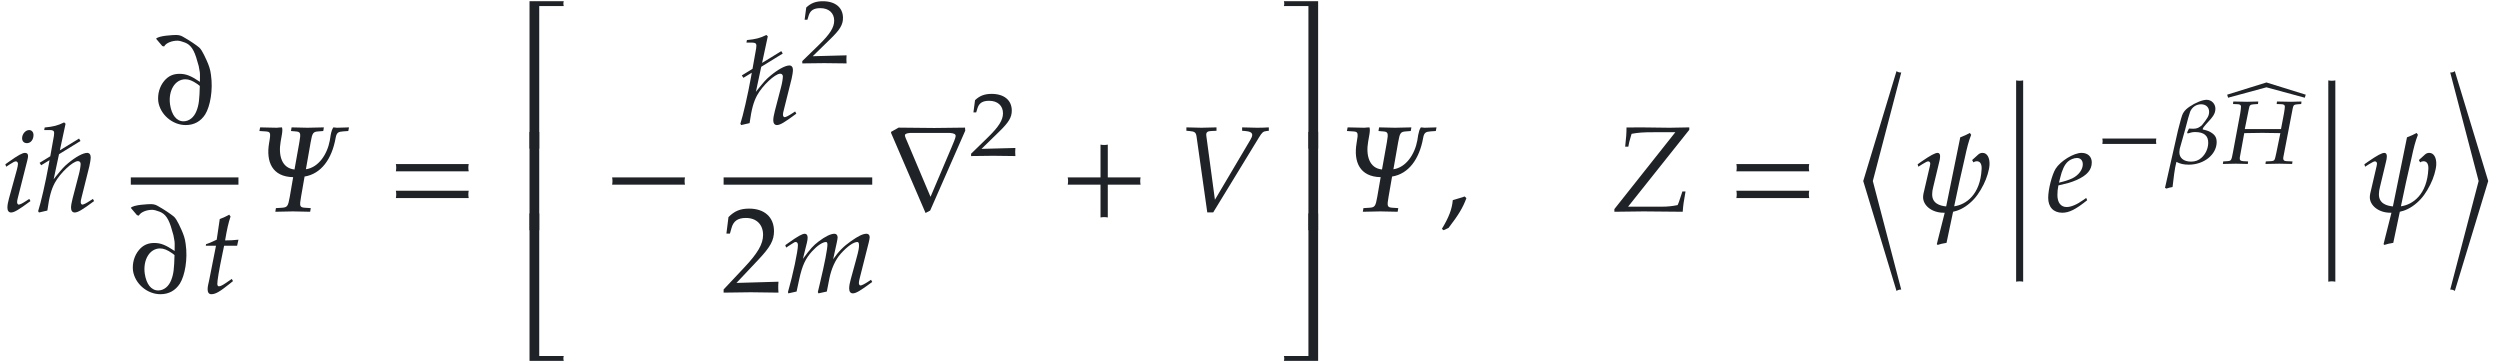
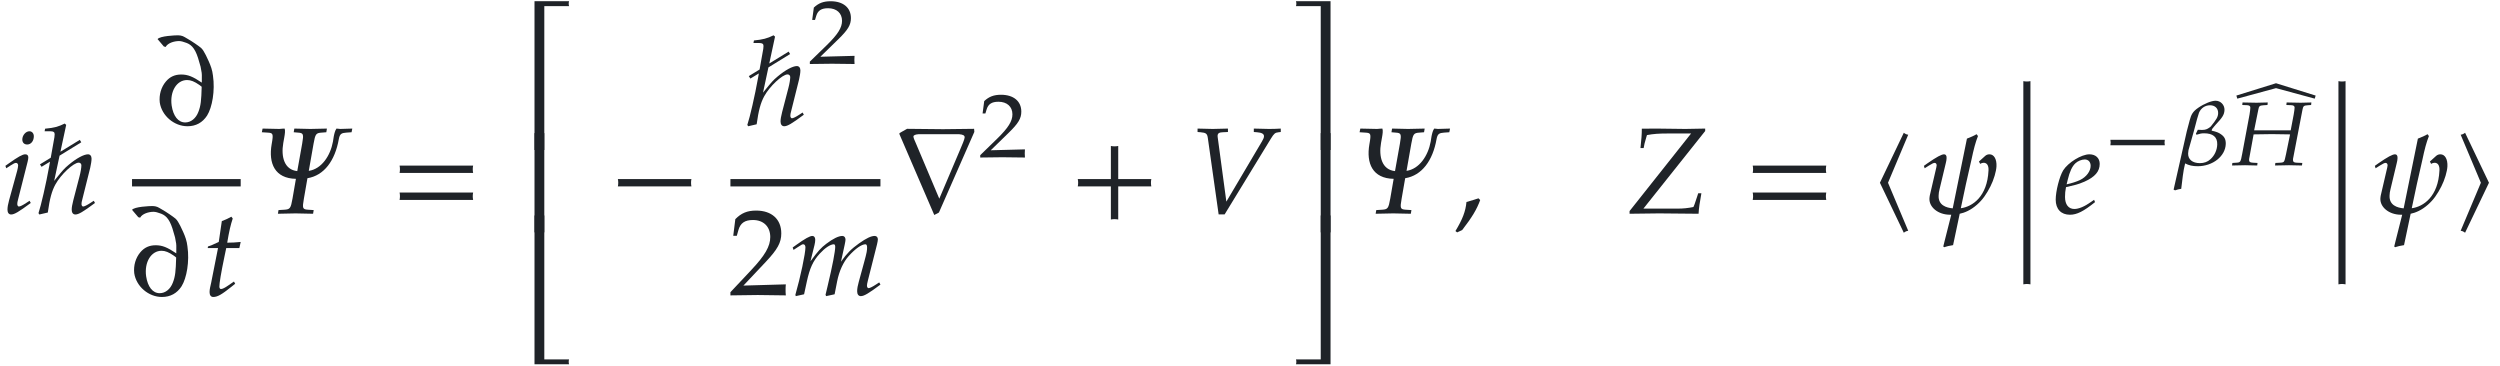
- <svg xmlns="http://www.w3.org/2000/svg" viewBox="-10 -10 20588.89 2982">
+ <svg xmlns="http://www.w3.org/2000/svg" viewBox="-10 -10 20396.89 2982">
  <g fill="#1f2328" stroke="none">
-     <g transform="translate(20081.89, 1731.0) scale(1.0, -1.0)">
-       <path d="M400 250 L125 1155 C120 1151 114 1148 107 1146 C101 1144 94 1144 87 1144 L321 250 L87 -644 C94 -644 101 -644 107 -646 C114 -648 120 -651 125 -655 L400 250 Z" />
+     <g transform="translate(19985.89, 1731.0) scale(1.0, -1.0)">
+       <path d="M311 250 L116 658 C111 654 106 650 99 647 C93 644 87 643 80 642 L245 250 L80 -142 C87 -143 93 -144 99 -147 C106 -150 111 -154 116 -158 L311 250 Z" />
    </g>
-     <g transform="translate(19413.89, 1731.0) scale(1.0, -1.0)">
+     <g transform="translate(19317.89, 1731.0) scale(1.0, -1.0)">
      <path d="M640 384 C643 442 620 482 583 482 C569 482 559 478 549 470 L497 423 L507 404 C517 410 525 413 535 413 C563 413 577 390 575 350 C565 137 445 55 349 42 L391 240 L435 434 C455 528 468 577 489 631 L478 646 C458 634 430 622 399 610 L283 41 C231 46 164 66 168 146 C168 161 171 180 176 199 L226 408 C230 424 233 438 233 451 C234 470 227 482 213 482 C192 482 154 462 76 408 L48 388 L54 368 L87 389 C116 407 127 412 136 412 C146 412 152 403 152 392 C151 387 150 379 149 374 L96 146 C94 138 94 129 93 121 C90 52 162 -11 262 -11 L271 -11 L215 -233 L206 -270 L213 -276 C234 -269 254 -264 286 -259 L340 -3 C379 5 429 25 481 71 C527 111 559 158 591 221 C618 274 638 342 640 384 Z" />
    </g>
-     <g transform="translate(19084.78, 1731.0) scale(1.0, -1.0)">
+     <g transform="translate(18988.78, 1731.0) scale(1.0, -1.0)">
      <path d="M138 -579 L138 1079 C128 1077 119 1076 109 1076 C99 1076 90 1077 80 1079 L80 -579 C90 -577 99 -576 109 -576 C119 -576 128 -577 138 -579 Z" />
    </g>
-     <g transform="translate(18332.047, 1195.94) scale(0.74, -0.74)">
+     <g transform="translate(18236.047, 1195.94) scale(0.74, -0.74)">
      <path d="M874 576 L437 712 L0 576 L10 542 L437 658 L864 542 L874 576 Z" />
    </g>
-     <g transform="translate(18291.348, 1338.02) scale(0.74, -0.74)">
+     <g transform="translate(18195.348, 1338.02) scale(0.74, -0.74)">
      <path d="M882 692 L765 689 L609 692 L606 664 L659 662 C685 661 697 653 697 635 C697 621 692 589 687 559 L654 385 L251 385 L297 613 C304 652 312 658 352 661 L398 664 L401 692 L277 689 L123 692 L120 664 L171 662 C197 661 209 653 209 635 C209 621 205 590 200 559 L119 125 C102 33 99 31 56 28 L11 25 L7 -3 L151 0 L285 -3 L288 25 L235 28 C205 30 195 37 195 58 C195 67 196 74 200 93 L245 340 L446 343 L647 340 L603 125 C593 76 586 48 580 42 C576 34 564 29 540 28 L485 25 L481 -3 L635 0 L778 -3 L782 25 L718 28 C690 29 679 37 679 58 C679 67 680 76 684 93 L784 613 C792 652 798 658 839 661 L879 664 L882 692 Z" />
    </g>
-     <g transform="translate(17807.389, 1338.02) scale(0.74, -0.74)">
+     <g transform="translate(17711.389, 1338.02) scale(0.74, -0.74)">
      <path d="M592 235 C593 287 576 316 538 342 C513 360 489 369 437 381 L437 386 C440 399 449 411 468 432 C471 436 476 442 480 446 C553 524 576 555 578 610 C579 665 536 711 480 711 C435 711 355 679 291 635 C227 592 211 557 195 498 L162 373 L17 -269 L33 -277 C61 -269 70 -264 101 -260 C112 -171 123 -58 144 20 C186 -2 227 -11 282 -11 C449 -11 588 99 592 235 Z M508 575 C507 531 489 505 427 427 C396 402 376 389 331 389 C322 389 312 389 307 390 C300 391 295 391 284 391 L263 348 L269 336 C309 349 327 352 353 352 C448 352 501 313 498 228 C496 167 469 107 423 66 C392 37 353 23 307 23 C225 23 175 64 177 130 C179 140 179 150 181 166 L241 379 C267 480 288 557 297 579 C319 631 366 661 419 661 C474 661 509 626 508 575 Z" />
    </g>
-     <g transform="translate(17244.988, 1338.02) scale(0.74, -0.74)">
+     <g transform="translate(17148.988, 1338.02) scale(0.74, -0.74)">
      <path d="M680 220 C678 230 677 240 677 250 C677 260 678 270 680 280 L80 280 C82 270 83 260 83 250 C83 240 82 230 80 220 L680 220 Z" />
    </g>
-     <g transform="translate(16842.988, 1731.0) scale(1.0, -1.0)">
+     <g transform="translate(16746.988, 1731.0) scale(1.0, -1.0)">
      <path d="M374 404 C374 451 341 482 290 482 C225 482 116 415 76 351 C46 302 15 182 15 112 C15 35 59 -11 131 -11 C188 -11 243 17 336 92 L328 111 L304 94 C251 56 203 36 167 36 C119 36 91 73 91 134 C91 160 93 185 99 214 L181 234 C198 238 224 248 250 259 C335 297 374 342 374 404 Z M300 388 C300 344 265 297 213 272 C185 259 149 247 104 237 L113 274 C129 341 149 384 176 409 C195 427 227 440 252 440 C281 440 300 420 300 388 Z" />
    </g>
-     <g transform="translate(16513.877, 1731.0) scale(1.0, -1.0)">
+     <g transform="translate(16417.877, 1731.0) scale(1.0, -1.0)">
      <path d="M138 -579 L138 1079 C128 1077 119 1076 109 1076 C99 1076 90 1077 80 1079 L80 -579 C90 -577 99 -576 109 -576 C119 -576 128 -577 138 -579 Z" />
    </g>
-     <g transform="translate(15734.766, 1731.0) scale(1.0, -1.0)">
+     <g transform="translate(15638.766, 1731.0) scale(1.0, -1.0)">
      <path d="M640 384 C643 442 620 482 583 482 C569 482 559 478 549 470 L497 423 L507 404 C517 410 525 413 535 413 C563 413 577 390 575 350 C565 137 445 55 349 42 L391 240 L435 434 C455 528 468 577 489 631 L478 646 C458 634 430 622 399 610 L283 41 C231 46 164 66 168 146 C168 161 171 180 176 199 L226 408 C230 424 233 438 233 451 C234 470 227 482 213 482 C192 482 154 462 76 408 L48 388 L54 368 L87 389 C116 407 127 412 136 412 C146 412 152 403 152 392 C151 387 150 379 149 374 L96 146 C94 138 94 129 93 121 C90 52 162 -11 262 -11 L271 -11 L215 -233 L206 -270 L213 -276 C234 -269 254 -264 286 -259 L340 -3 C379 5 429 25 481 71 C527 111 559 158 591 221 C618 274 638 342 640 384 Z" />
    </g>
    <g transform="translate(15247.766, 1731.0) scale(1.0, -1.0)">
-       <path d="M400 -644 L166 250 L400 1144 C393 1144 386 1144 380 1146 C373 1148 367 1151 361 1155 L87 250 L361 -655 C367 -651 373 -648 380 -646 C386 -644 393 -644 400 -644 Z" />
+       <path d="M311 -142 L146 250 L311 642 C304 643 298 644 292 647 C285 650 280 654 275 658 L80 250 L275 -158 C280 -154 285 -150 292 -147 C298 -144 304 -143 311 -142 Z" />
    </g>
    <g transform="translate(14209.988, 1731.0) scale(1.0, -1.0)">
      <path d="M680 330 C678 340 677 350 677 360 C677 370 678 380 680 390 L80 390 C82 380 83 370 83 360 C83 350 82 340 80 330 L680 330 Z M680 110 C678 120 677 130 677 140 C677 150 678 160 680 170 L80 170 C82 160 83 150 83 140 C83 130 82 120 80 110 L680 110 Z" />
    </g>
    <g transform="translate(13265.211, 1731.0) scale(1.0, -1.0)">
      <path d="M637 672 L637 692 L475 689 L238 692 L120 691 C120 645 117 606 109 533 L135 533 C138 555 144 580 156 619 L162 639 C218 649 256 652 342 652 L522 652 L20 19 L20 -3 L261 0 L583 -3 C585 38 593 95 606 164 L580 164 L573 142 C547 60 551 78 541 52 C496 43 458 39 414 39 L133 39 L637 672 Z" />
    </g>
    <g transform="translate(11848.544, 1731.0) scale(1.0, -1.0)">
      <path d="M218 109 L204 123 C177 114 159 108 106 93 C99 17 74 -48 16 -144 L30 -155 L71 -136 C152 -31 190 32 218 109 Z" />
    </g>
    <g transform="translate(10988.544, 1731.0) scale(1.0, -1.0)">
      <path d="M832 692 L733 689 C726 689 712 692 703 692 C692 677 686 654 681 629 L674 585 C653 470 581 362 477 347 L516 569 C530 648 536 656 582 659 L620 662 L625 692 L490 689 L359 692 L354 662 L389 659 C433 656 437 648 423 569 L383 345 C278 356 249 460 269 575 L277 620 C282 648 286 675 280 692 C266 692 251 690 237 689 L100 692 L94 662 L141 659 C185 656 190 653 174 564 C147 408 200 285 372 282 L344 120 C330 41 324 33 278 30 L230 27 L225 -3 L369 0 L512 -3 L517 27 L471 30 C426 33 423 41 437 120 L466 287 C602 309 691 430 722 606 C730 650 745 656 783 659 L826 662 L832 692 Z" />
    </g>
    <g transform="translate(10467.544, 2962.0) scale(1.0, -1.0)">
      <path d="M378 0 L378 1214 L298 1214 L298 40 L96 40 C98 34 99 27 99 20 C99 13 98 6 96 0 L378 0 Z" />
    </g>
    <g transform="translate(10467.544, 1886.0) scale(1.0, -1.0)">
      <path d="M378 0 L378 810 L298 810 L298 0 L378 0 Z" />
    </g>
    <g transform="translate(10467.544, 1214.0) scale(1.0, -1.0)">
      <path d="M378 0 L378 1214 L96 1214 C98 1208 99 1201 99 1194 C99 1187 98 1180 96 1174 L298 1174 L298 0 L378 0 Z" />
    </g>
    <g transform="translate(9685.544, 1731.0) scale(1.0, -1.0)">
      <path d="M754 664 L754 692 C722 690 690 689 658 689 L534 692 L534 664 L560 662 C598 659 617 649 617 630 C617 619 613 608 601 588 L310 96 L239 624 C235 655 253 661 281 662 L323 664 L323 692 L199 689 L75 692 L75 664 L100 662 C144 658 154 651 159 614 L247 -8 L296 -8 L674 611 C699 651 707 659 736 662 L754 664 Z" />
    </g>
    <g transform="translate(8703.322, 1731.0) scale(1.0, -1.0)">
      <path d="M680 220 C678 230 677 240 677 250 C677 260 678 270 680 280 L410 280 L410 550 C400 548 390 547 380 547 C370 547 360 548 350 550 L350 280 L80 280 C82 270 83 260 83 250 C83 240 82 230 80 220 L350 220 L350 -50 C360 -48 370 -47 380 -47 C390 -47 400 -48 410 -50 L410 220 L680 220 Z" />
    </g>
    <g transform="translate(7967.444, 1273.0) scale(0.74, -0.74)">
      <path d="M520 -3 C518 18 518 28 518 42 C518 55 518 65 520 87 L143 77 L341 270 C447 373 480 428 480 503 C480 618 395 689 256 689 C178 689 124 669 71 619 L53 483 L84 483 L98 529 C116 587 155 612 228 612 C322 612 382 558 382 473 C382 398 336 324 213 204 L27 23 L27 -3 L271 0 L520 -3 Z" />
    </g>
    <g transform="translate(7322.444, 1731.0) scale(1.0, -1.0)">
      <path d="M617 665 L615 690 L362 687 L68 690 L6 655 L6 646 L290 -13 L328 7 L617 665 Z M538 620 C538 607 516 555 503 525 L331 120 L140 572 C131 593 120 615 120 627 C120 638 136 644 161 646 L493 646 C526 643 538 636 538 620 Z" />
    </g>
    <rect height="60" width="1224" x="5949.333" y="1451" />
    <g transform="translate(6433.333, 2397.0) scale(1.0, -1.0)">
      <path d="M740 85 L730 103 L704 86 C675 67 653 56 643 56 C636 56 630 65 630 76 C630 86 632 95 637 116 L712 413 C716 430 719 446 719 454 C719 471 709 482 693 482 C664 482 626 464 565 421 C502 376 467 341 418 272 L448 409 C452 429 455 444 455 451 C455 470 445 482 429 482 C399 482 353 460 298 418 C254 384 234 363 169 275 L202 408 C206 424 208 439 208 451 C208 470 199 482 185 482 C164 482 126 461 52 408 L24 388 L31 368 L63 389 C99 413 103 414 110 414 C121 414 128 404 128 389 C128 338 87 145 46 2 L49 -9 L117 6 L139 108 C163 219 190 278 245 338 C287 384 332 414 360 414 C367 414 371 406 371 393 C371 358 350 244 308 69 L292 2 L297 -9 L366 6 L387 113 C403 194 437 269 481 318 C536 379 586 414 618 414 C626 414 631 405 631 389 C631 365 630 351 606 264 L563 107 C555 79 550 53 550 31 C550 6 561 -9 580 -9 C606 -9 642 12 740 85 Z" />
    </g>
    <g transform="translate(5933.333, 2397.0) scale(1.0, -1.0)">
      <path d="M468 -3 C466 18 466 28 466 42 C466 55 466 65 468 87 L122 77 L304 270 C401 373 431 428 431 503 C431 618 353 689 226 689 C154 689 105 669 56 619 L39 483 L68 483 L81 529 C97 587 133 612 200 612 C286 612 341 558 341 473 C341 398 299 324 186 204 L16 23 L16 -3 L239 0 L468 -3 Z" />
    </g>
    <g transform="translate(6577.283, 510.0) scale(0.74, -0.74)">
      <path d="M520 -3 C518 18 518 28 518 42 C518 55 518 65 520 87 L143 77 L341 270 C447 373 480 428 480 503 C480 618 395 689 256 689 C178 689 124 669 71 619 L53 483 L84 483 L98 529 C116 587 155 612 228 612 C322 612 382 558 382 473 C382 398 336 324 213 204 L27 23 L27 -3 L271 0 L520 -3 Z" />
    </g>
    <g transform="translate(6077.283, 1011.0) scale(1.0, -1.0)">
      <path d="M471 85 L461 103 L435 86 C406 67 384 56 374 56 C367 56 361 65 361 76 C361 86 362 94 368 116 L432 372 C438 398 443 429 443 446 C443 468 432 482 414 482 C380 482 319 449 256 396 C221 367 205 348 158 290 L138 265 L182 471 L359 580 L347 600 L189 503 L236 722 L224 733 C172 707 136 698 64 691 L60 670 L108 670 C132 670 142 663 142 646 C142 638 141 629 140 622 L110 454 L22 400 L35 380 L104 422 L98 388 C71 237 31 65 10 2 L17 -9 L86 7 C102 122 119 183 148 236 C192 317 296 414 338 414 C351 414 360 405 360 392 C360 374 354 336 345 303 L294 107 C285 71 281 49 281 30 C281 6 292 -9 311 -9 C337 -9 373 12 471 85 Z" />
    </g>
    <g transform="translate(4951.111, 1731.0) scale(1.0, -1.0)">
      <path d="M680 220 C678 230 677 240 677 250 C677 260 678 270 680 280 L80 280 C82 270 83 260 83 250 C83 240 82 230 80 220 L680 220 Z" />
    </g>
    <g transform="translate(4207.889, 2962.0) scale(1.0, -1.0)">
      <path d="M425 0 C423 6 422 13 422 20 C422 27 423 34 425 40 L223 40 L223 1214 L143 1214 L143 0 L425 0 Z" />
    </g>
    <g transform="translate(4207.889, 1886.0) scale(1.0, -1.0)">
      <path d="M223 810 L143 810 L143 0 L223 0 L223 810 Z" />
    </g>
    <g transform="translate(4207.889, 1214.0) scale(1.0, -1.0)">
      <path d="M425 1214 L143 1214 L143 0 L223 0 L223 1174 L425 1174 C423 1180 422 1187 422 1194 C422 1201 423 1208 425 1214 Z" />
    </g>
    <g transform="translate(3170.111, 1731.0) scale(1.0, -1.0)">
      <path d="M680 330 C678 340 677 350 677 360 C677 370 678 380 680 390 L80 390 C82 380 83 370 83 360 C83 350 82 340 80 330 L680 330 Z M680 110 C678 120 677 130 677 140 C677 150 678 160 680 170 L80 170 C82 160 83 150 83 140 C83 130 82 120 80 110 L680 110 Z" />
    </g>
    <g transform="translate(2032.333, 1731.0) scale(1.0, -1.0)">
      <path d="M832 692 L733 689 C726 689 712 692 703 692 C692 677 686 654 681 629 L674 585 C653 470 581 362 477 347 L516 569 C530 648 536 656 582 659 L620 662 L625 692 L490 689 L359 692 L354 662 L389 659 C433 656 437 648 423 569 L383 345 C278 356 249 460 269 575 L277 620 C282 648 286 675 280 692 C266 692 251 690 237 689 L100 692 L94 662 L141 659 C185 656 190 653 174 564 C147 408 200 285 372 282 L344 120 C330 41 324 33 278 30 L230 27 L225 -3 L369 0 L512 -3 L517 27 L471 30 C426 33 423 41 437 120 L466 287 C602 309 691 430 722 606 C730 650 745 656 783 659 L826 662 L832 692 Z" />
    </g>
    <rect height="60" width="886.556" x="1067.222" y="1451" />
    <g transform="translate(1643.778, 2404.0) scale(1.0, -1.0)">
      <path d="M310 440 C272 436 238 434 200 434 C216 528 227 577 245 631 L234 646 C214 634 187 622 156 610 L131 440 C87 419 61 408 43 403 L41 390 L125 390 L69 107 C64 82 56 57 56 31 C56 6 67 -9 86 -9 C121 -9 155 11 234 74 C252 88 246 84 265 99 L255 117 L210 86 C180 65 161 56 149 56 C141 56 136 64 136 76 C136 102 148 180 179 328 L192 390 L299 390 L310 440 Z" />
    </g>
    <g transform="translate(1016.222, 2404.0) scale(1.0, -1.0)">
      <path d="M503 404 C498 449 485 484 468 522 C464 529 432 608 406 630 C386 647 329 686 295 705 C278 715 265 723 257 726 C248 730 231 733 219 733 C195 733 71 728 51 702 L102 642 L117 638 C134 670 186 686 227 686 C243 686 265 679 272 676 C321 662 353 635 381 549 L402 477 C405 461 408 445 411 427 C414 398 411 395 412 347 C338 397 297 413 244 413 C192 413 152 395 119 356 C80 310 62 247 69 185 C85 77 186 -9 295 -9 C364 -9 418 21 455 78 C497 145 521 281 503 404 Z M411 313 C408 202 404 159 384 108 C364 55 323 22 277 22 C219 22 179 74 166 160 C150 275 207 368 292 368 C322 368 352 356 392 328 C401 322 411 313 411 313 Z" />
    </g>
    <g transform="translate(1224.5, 1011.0) scale(1.0, -1.0)">
      <path d="M503 404 C498 449 485 484 468 522 C464 529 432 608 406 630 C386 647 329 686 295 705 C278 715 265 723 257 726 C248 730 231 733 219 733 C195 733 71 728 51 702 L102 642 L117 638 C134 670 186 686 227 686 C243 686 265 679 272 676 C321 662 353 635 381 549 L402 477 C405 461 408 445 411 427 C414 398 411 395 412 347 C338 397 297 413 244 413 C192 413 152 395 119 356 C80 310 62 247 69 185 C85 77 186 -9 295 -9 C364 -9 418 21 455 78 C497 145 521 281 503 404 Z M411 313 C408 202 404 159 384 108 C364 55 323 22 277 22 C219 22 179 74 166 160 C150 275 207 368 292 368 C322 368 352 356 392 328 C401 322 411 313 411 313 Z" />
    </g>
    <g transform="translate(294.0, 1731.0) scale(1.0, -1.0)">
      <path d="M471 85 L461 103 L435 86 C406 67 384 56 374 56 C367 56 361 65 361 76 C361 86 362 94 368 116 L432 372 C438 398 443 429 443 446 C443 468 432 482 414 482 C380 482 319 449 256 396 C221 367 205 348 158 290 L138 265 L182 471 L359 580 L347 600 L189 503 L236 722 L224 733 C172 707 136 698 64 691 L60 670 L108 670 C132 670 142 663 142 646 C142 638 141 629 140 622 L110 454 L22 400 L35 380 L104 422 L98 388 C71 237 31 65 10 2 L17 -9 L86 7 C102 122 119 183 148 236 C192 317 296 414 338 414 C351 414 360 405 360 392 C360 374 354 336 345 303 L294 107 C285 71 281 49 281 30 C281 6 292 -9 311 -9 C337 -9 373 12 471 85 Z" />
    </g>
    <g transform="translate(0.0, 1731.0) scale(1.0, -1.0)">
      <path d="M241 85 L231 103 L205 86 C175 66 154 56 144 56 C137 56 131 65 131 76 C131 86 132 94 138 116 L215 420 C219 437 221 447 221 456 C221 473 213 482 196 482 C174 482 138 462 62 408 L34 388 L41 368 L73 389 C102 408 112 412 121 412 C131 412 138 403 138 391 C138 383 134 362 130 347 L64 107 C55 75 51 50 51 30 C51 6 62 -9 81 -9 C107 -9 144 13 241 85 Z M266 629 C266 653 251 670 230 670 C200 670 172 637 172 603 C172 578 187 562 212 562 C243 562 266 591 266 629 Z" />
    </g>
  </g>
</svg>
